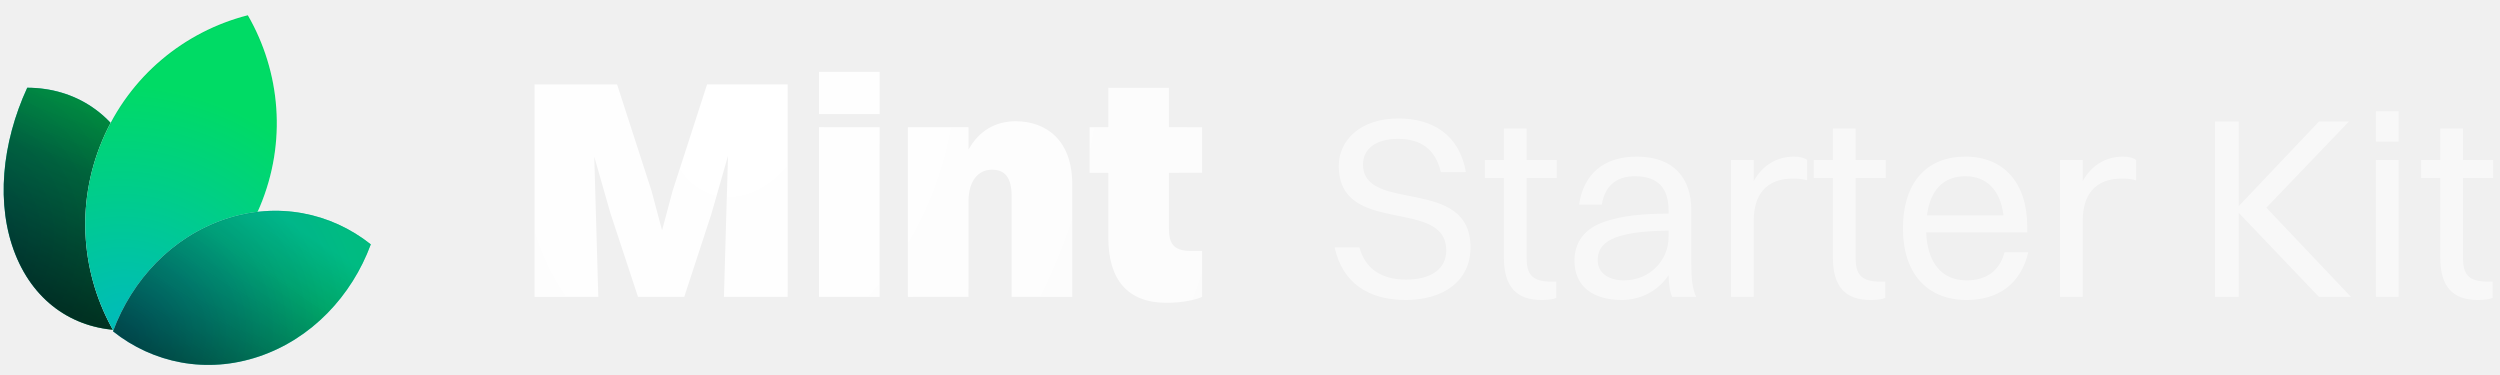
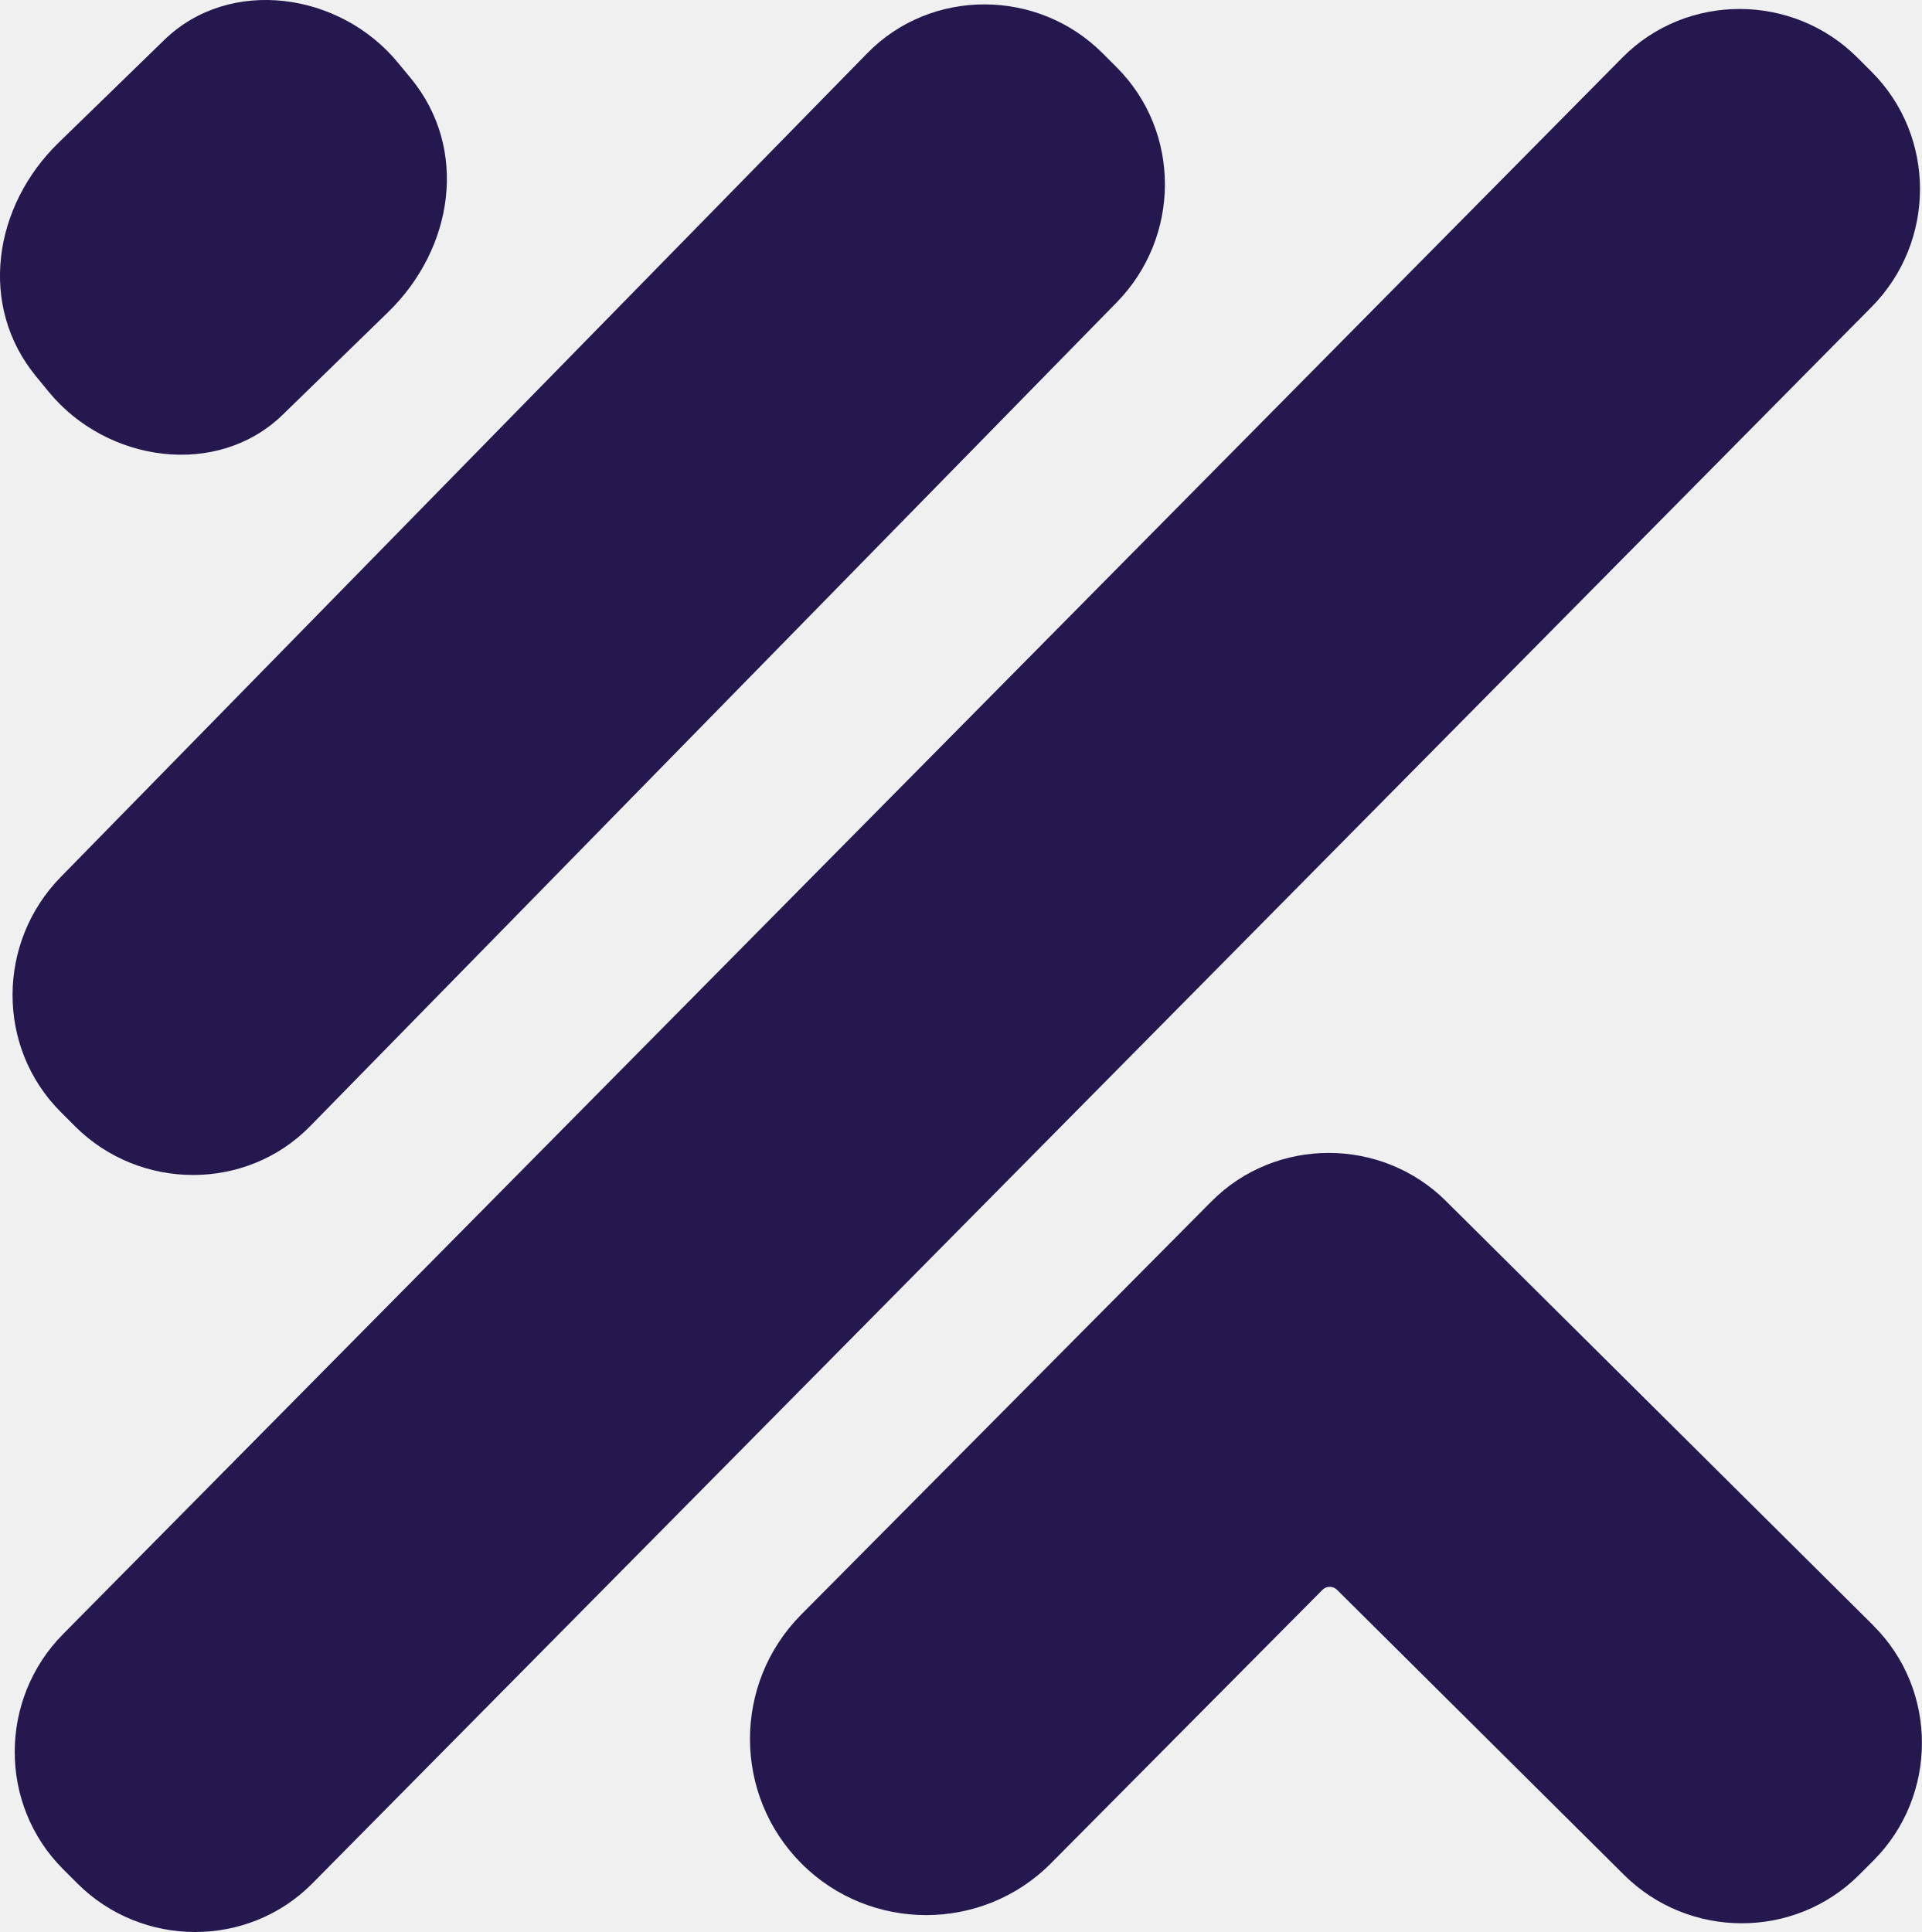
- <svg xmlns="http://www.w3.org/2000/svg" width="160" height="24" viewBox="0 0 160 24" fill="none">
-   <path d="M7.953 21.139C4.896 21.13 2.255 19.458 0.987 16.29C-0.28 13.121 0.109 9.163 1.744 5.615C4.801 5.624 7.442 7.296 8.71 10.465C9.977 13.633 9.588 17.591 7.953 21.139Z" fill="white" />
-   <path d="M7.953 21.139C4.896 21.13 2.255 19.458 0.987 16.29C-0.28 13.121 0.109 9.163 1.744 5.615C4.801 5.624 7.442 7.296 8.71 10.465C9.977 13.633 9.588 17.591 7.953 21.139Z" fill="url(#paint0_radial_115_109)" />
-   <path d="M7.953 21.139C4.896 21.13 2.255 19.458 0.987 16.29C-0.28 13.121 0.109 9.163 1.744 5.615C4.801 5.624 7.442 7.296 8.71 10.465C9.977 13.633 9.588 17.591 7.953 21.139Z" fill="black" fill-opacity="0.5" style="mix-blend-mode:hard-light" />
-   <path d="M7.953 21.139C4.896 21.13 2.255 19.458 0.987 16.29C-0.28 13.121 0.109 9.163 1.744 5.615C4.801 5.624 7.442 7.296 8.71 10.465C9.977 13.633 9.588 17.591 7.953 21.139Z" fill="url(#paint1_linear_115_109)" fill-opacity="0.5" style="mix-blend-mode:hard-light" />
-   <path d="M7.935 21.111C4.897 21.096 2.274 19.431 1.013 16.279C-0.248 13.124 0.136 9.182 1.762 5.643C4.8 5.659 7.423 7.324 8.684 10.476C9.945 13.63 9.561 17.572 7.935 21.111Z" stroke="url(#paint2_linear_115_109)" stroke-opacity="0.05" stroke-width="0.056" />
-   <path d="M7.31 21.257C11.354 20.221 14.884 17.375 16.628 13.236C18.373 9.097 17.945 4.587 15.86 0.976C11.816 2.012 8.287 4.858 6.542 8.998C4.797 13.137 5.225 17.646 7.31 21.257Z" fill="white" />
-   <path d="M7.31 21.257C11.354 20.221 14.884 17.375 16.628 13.236C18.373 9.097 17.945 4.587 15.86 0.976C11.816 2.012 8.287 4.858 6.542 8.998C4.797 13.137 5.225 17.646 7.31 21.257Z" fill="url(#paint3_radial_115_109)" />
-   <path d="M16.602 13.225C14.864 17.349 11.351 20.187 7.324 21.225C5.253 17.624 4.829 13.132 6.568 9.009C8.306 4.885 11.819 2.047 15.846 1.009C17.918 4.61 18.341 9.101 16.602 13.225Z" stroke="url(#paint4_linear_115_109)" stroke-opacity="0.05" stroke-width="0.056" />
-   <path d="M7.234 21.207C9.789 23.237 13.21 23.951 16.577 22.814C19.944 21.677 22.506 18.945 23.73 15.638C21.175 13.608 17.754 12.894 14.387 14.031C11.02 15.168 8.458 17.901 7.234 21.207Z" fill="white" />
-   <path d="M7.234 21.207C9.789 23.237 13.21 23.951 16.577 22.814C19.944 21.677 22.506 18.945 23.73 15.638C21.175 13.608 17.754 12.894 14.387 14.031C11.02 15.168 8.458 17.901 7.234 21.207Z" fill="url(#paint5_radial_115_109)" />
-   <path d="M7.234 21.207C9.789 23.237 13.21 23.951 16.577 22.814C19.944 21.677 22.506 18.945 23.73 15.638C21.175 13.608 17.754 12.894 14.387 14.031C11.02 15.168 8.458 17.901 7.234 21.207Z" fill="black" fill-opacity="0.2" style="mix-blend-mode:hard-light" />
-   <path d="M7.234 21.207C9.789 23.237 13.21 23.951 16.577 22.814C19.944 21.677 22.506 18.945 23.73 15.638C21.175 13.608 17.754 12.894 14.387 14.031C11.02 15.168 8.458 17.901 7.234 21.207Z" fill="url(#paint6_linear_115_109)" fill-opacity="0.5" style="mix-blend-mode:hard-light" />
-   <path d="M16.568 22.787C13.218 23.918 9.814 23.212 7.267 21.198C8.492 17.907 11.044 15.189 14.396 14.058C17.747 12.927 21.15 13.633 23.697 15.648C22.472 18.938 19.92 21.656 16.568 22.787Z" stroke="url(#paint7_linear_115_109)" stroke-opacity="0.05" stroke-width="0.056" />
-   <path d="M34.212 19V5.4H39.492L41.692 12.2L42.372 14.74L43.052 12.2L45.252 5.4H50.412V19H46.332L46.592 9.98L45.532 13.68L43.792 19H40.832L39.052 13.6L38.032 10.02L38.292 19H34.212ZM52.416 7.3V4.6H56.295V7.3H52.416ZM52.416 19V8.14H56.295V19H52.416ZM58.104 19V8.14H61.984V9.58C62.664 8.34 63.744 7.76 65.004 7.76C66.964 7.76 68.624 8.98 68.624 11.78V19H64.744V12.56C64.744 11.34 64.304 10.86 63.484 10.86C62.604 10.86 61.984 11.58 61.984 12.88V19H58.104ZM70.933 15.22V11.06H69.733V8.14H70.933V5.62H74.813V8.14H76.933V11.06H74.813V14.6C74.813 15.5 75.033 16.06 76.213 16.06H76.933V19C76.493 19.2 75.673 19.38 74.653 19.38C72.153 19.38 70.933 17.88 70.933 15.22Z" fill="url(#paint8_radial_115_109)" />
-   <path d="M87.232 10.519C87.232 13.687 94.112 11.229 94.112 15.832C94.112 17.994 92.364 19.198 89.971 19.198C87.562 19.198 85.912 18.093 85.417 15.832H87.001C87.364 17.169 88.371 17.895 89.987 17.895C91.671 17.895 92.561 17.152 92.561 16.03C92.561 12.598 85.681 15.155 85.681 10.618C85.681 9.001 87.034 7.582 89.509 7.582C91.671 7.582 93.403 8.621 93.816 11.014H92.215C91.868 9.529 90.912 8.886 89.476 8.886C88.057 8.886 87.232 9.529 87.232 10.519ZM96.25 16.476V11.393H95.029V10.239H96.25V8.226H97.702V10.239H99.632V11.393H97.702V16.476C97.702 17.532 98.015 18.026 99.302 18.026H99.599V19.066C99.434 19.148 99.071 19.198 98.659 19.198C97.025 19.198 96.25 18.323 96.25 16.476ZM102.516 13.093H101.064C101.345 11.162 102.615 10.024 104.76 10.024C107.103 10.024 108.242 11.393 108.242 13.44V16.888C108.242 17.895 108.324 18.521 108.555 19H107.021C106.856 18.654 106.806 18.142 106.79 17.614C106.047 18.72 104.859 19.198 103.803 19.198C101.988 19.198 100.767 18.357 100.767 16.69C100.767 15.486 101.427 14.611 102.714 14.182C103.902 13.786 105.107 13.687 106.79 13.671V13.473C106.79 12.053 106.13 11.278 104.628 11.278C103.374 11.278 102.698 11.971 102.516 13.093ZM102.252 16.657C102.252 17.465 102.929 17.944 103.952 17.944C105.569 17.944 106.79 16.674 106.79 15.172V14.759C103.061 14.793 102.252 15.585 102.252 16.657ZM110.787 19V10.239H112.239V11.591C112.833 10.519 113.774 10.024 114.83 10.024C115.176 10.024 115.49 10.107 115.655 10.239V11.542C115.407 11.46 115.094 11.427 114.747 11.427C112.998 11.427 112.239 12.515 112.239 14.1V19H110.787ZM117.305 16.476V11.393H116.084V10.239H117.305V8.226H118.757V10.239H120.688V11.393H118.757V16.476C118.757 17.532 119.071 18.026 120.358 18.026H120.655V19.066C120.49 19.148 120.127 19.198 119.714 19.198C118.081 19.198 117.305 18.323 117.305 16.476ZM129.809 16.145C129.33 18.192 127.862 19.198 125.865 19.198C123.324 19.198 121.79 17.482 121.79 14.627C121.79 11.658 123.324 10.024 125.783 10.024C128.258 10.024 129.743 11.723 129.743 14.512V14.875H123.275C123.357 16.838 124.281 17.944 125.865 17.944C127.103 17.944 127.977 17.35 128.291 16.145H129.809ZM125.783 11.278C124.38 11.278 123.539 12.152 123.324 13.786H128.225C128.027 12.169 127.152 11.278 125.783 11.278ZM131.843 19V10.239H133.295V11.591C133.889 10.519 134.829 10.024 135.885 10.024C136.232 10.024 136.545 10.107 136.71 10.239V11.542C136.463 11.46 136.149 11.427 135.803 11.427C134.054 11.427 133.295 12.515 133.295 14.1V19H131.843ZM141.763 19V7.78H143.281V13.192L148.413 7.78H150.327L145.047 13.291L150.459 19H148.413L143.281 13.621V19H141.763ZM152.06 9.067V7.12H153.512V9.067H152.06ZM152.06 19V10.239H153.512V19H152.06ZM156.178 16.476V11.393H154.957V10.239H156.178V8.226H157.63V10.239H159.56V11.393H157.63V16.476C157.63 17.532 157.943 18.026 159.23 18.026H159.527V19.066C159.362 19.148 158.999 19.198 158.587 19.198C156.953 19.198 156.178 18.323 156.178 16.476Z" fill="white" fill-opacity="0.55" />
+ <svg xmlns="http://www.w3.org/2000/svg" id="Layer_2" data-name="Layer 2" viewBox="0 0 158.11 158.95">
  <defs>
-     <radialGradient id="paint0_radial_115_109" cx="0" cy="0" r="1" gradientUnits="userSpaceOnUse" gradientTransform="translate(-3.00503 15.023) rotate(-10.029) scale(17.9572 17.784)">
-       <stop stop-color="#00B0BB" />
-       <stop offset="1" stop-color="#00DB65" />
-     </radialGradient>
-     <linearGradient id="paint1_linear_115_109" x1="7.39" y1="4.813" x2="1.63" y2="18.689" gradientUnits="userSpaceOnUse">
-       <stop stop-color="#18E299" />
-       <stop offset="1" />
-     </linearGradient>
-     <linearGradient id="paint2_linear_115_109" x1="7.948" y1="8.016" x2="1.761" y2="18.746" gradientUnits="userSpaceOnUse">
-       <stop />
-       <stop offset="1" stop-opacity="0" />
-     </linearGradient>
-     <radialGradient id="paint3_radial_115_109" cx="0" cy="0" r="1" gradientUnits="userSpaceOnUse" gradientTransform="translate(8.11404 20.8822) rotate(-75.7542) scale(21.6246 23.7772)">
-       <stop stop-color="#00BBBB" />
-       <stop offset="0.713" stop-color="#00DB65" />
-     </radialGradient>
-     <linearGradient id="paint4_linear_115_109" x1="7.602" y1="5.871" x2="15.556" y2="16.372" gradientUnits="userSpaceOnUse">
-       <stop />
-       <stop offset="1" stop-opacity="0" />
-     </linearGradient>
-     <radialGradient id="paint5_radial_115_109" cx="0" cy="0" r="1" gradientUnits="userSpaceOnUse" gradientTransform="translate(7.84537 21.5181) rotate(-20.3525) scale(18.5603 17.32)">
-       <stop stop-color="#00B0BB" />
-       <stop offset="1" stop-color="#00DB65" />
-     </radialGradient>
-     <linearGradient id="paint6_linear_115_109" x1="16.808" y1="13.007" x2="10.041" y2="22.994" gradientUnits="userSpaceOnUse">
-       <stop stop-color="#00B1BC" />
-       <stop offset="1" />
-     </linearGradient>
-     <linearGradient id="paint7_linear_115_109" x1="16.808" y1="13.007" x2="14.169" y2="23.841" gradientUnits="userSpaceOnUse">
-       <stop />
-       <stop offset="1" stop-opacity="0" />
-     </linearGradient>
-     <radialGradient id="paint8_radial_115_109" cx="0" cy="0" r="1" gradientUnits="userSpaceOnUse" gradientTransform="translate(47.2781 7) rotate(19.0047) scale(67.5582 85.7506)">
-       <stop stop-color="white" />
-       <stop offset="1" stop-color="white" stop-opacity="0.5" />
-     </radialGradient>
+     <style>
+       .cls-1 {
+         fill: #25184e;
+         fill-rule: evenodd;
+       }
+     </style>
  </defs>
+   <g id="Layer_1-2" data-name="Layer 1">
+     <g>
+       <path class="cls-1" d="M4.02,32.25c4.78,5.81,13.86,7.11,19.25,1.86l8.66-8.43c5.39-5.24,6.65-13.44,1.86-19.25l-1.05-1.27C27.97-.65,18.89-1.95,13.5,3.3L4.84,11.72C-.56,16.96-1.81,25.16,2.97,30.97l1.05,1.28Z" />
+       <path class="cls-1" d="M6.17,92.66c5.32,5.32,14.08,5.37,19.34,0L91.87,24.88c5.26-5.37,5.32-14.02,0-19.34l-1.17-1.17c-5.32-5.32-14.08-5.37-19.34,0L5,72.15c-5.26,5.37-5.32,14.02,0,19.34l1.17,1.17Z" />
+       <path class="cls-1" d="M153.98,5.91l-1.17-1.17c-5.32-5.32-14.05-5.35-19.34,0L5.19,134.44c-5.29,5.35-5.32,14.02,0,19.34l1.17,1.17c5.32,5.32,14.05,5.35,19.34,0L153.98,25.25c5.29-5.35,5.32-14.02,0-19.34Z" />
+       <path class="cls-1" d="M154.12,133.73l-34.54-34.3-.58-.58c-5.32-5.32-14.04-5.34-19.34,0l-33.74,33.98c-5.64,5.68-5.62,14.85.03,20.5h0c5.65,5.65,14.88,5.64,20.51-.03l22.34-22.5c.33-.33.87-.33,1.2,0l23.61,23.45c5.34,5.3,14.02,5.32,19.34,0l1.17-1.17c5.32-5.32,5.34-14.04,0-19.34Z" />
+     </g>
+   </g>
</svg>
